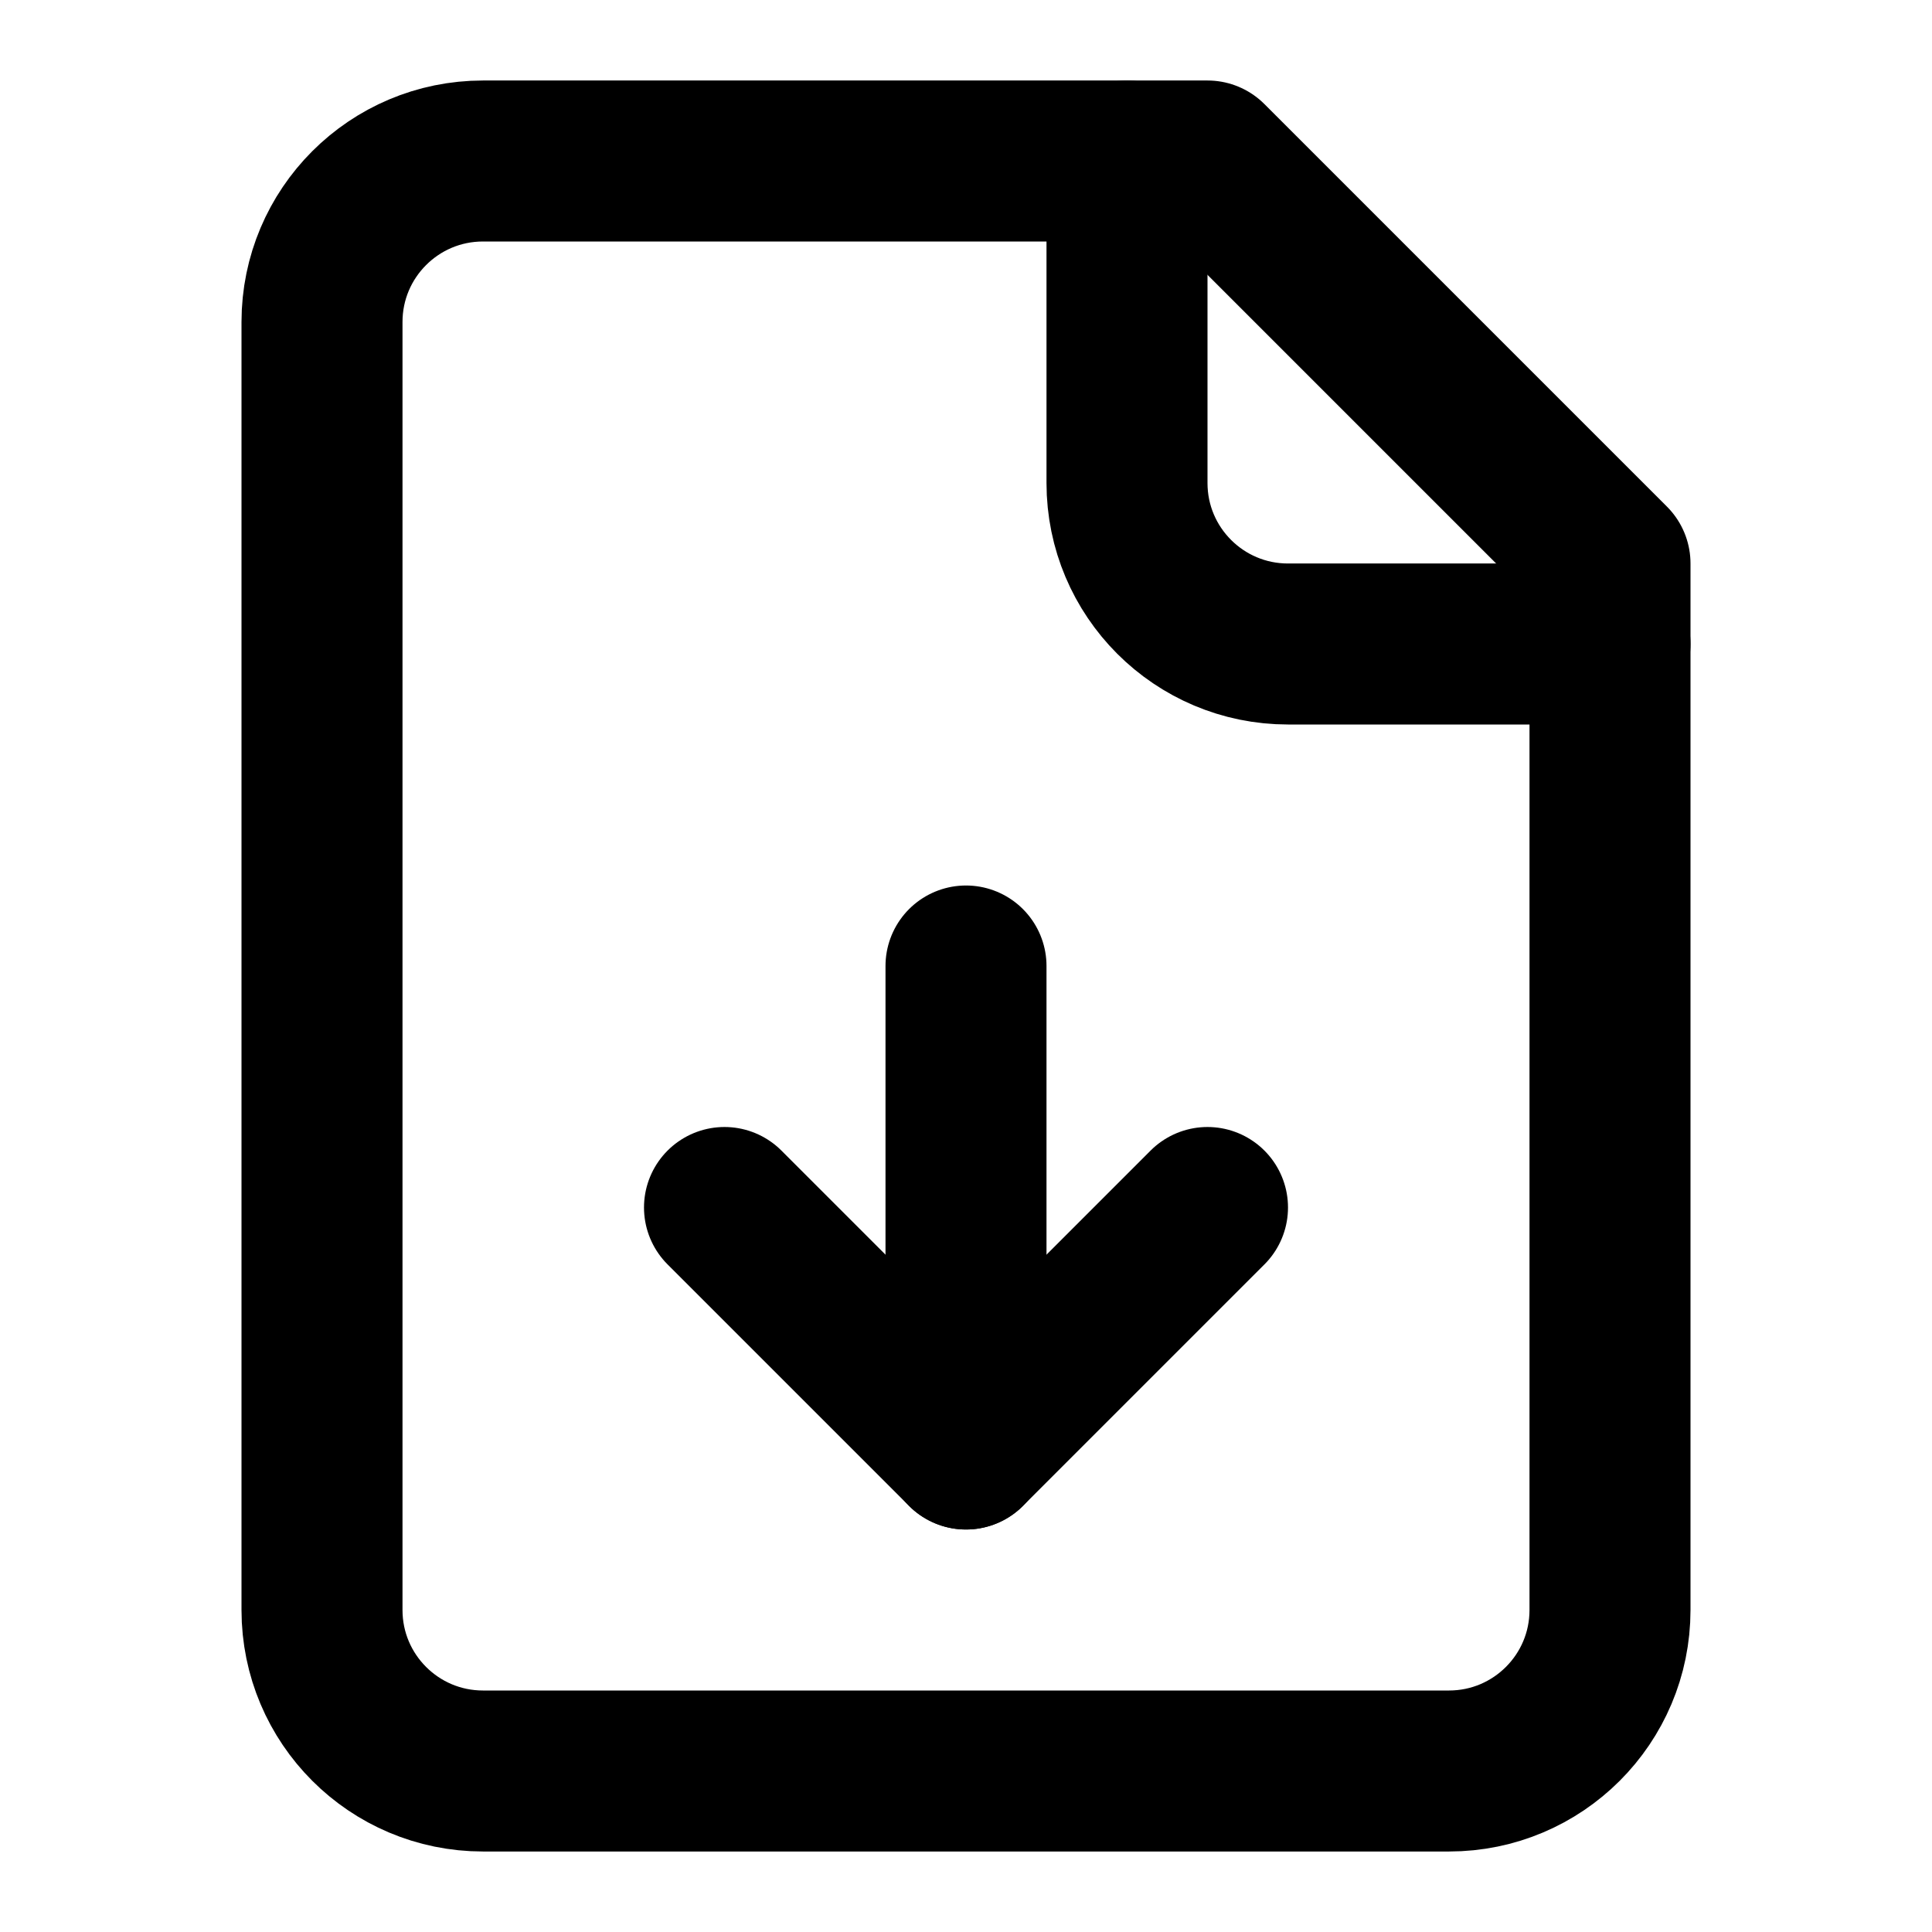
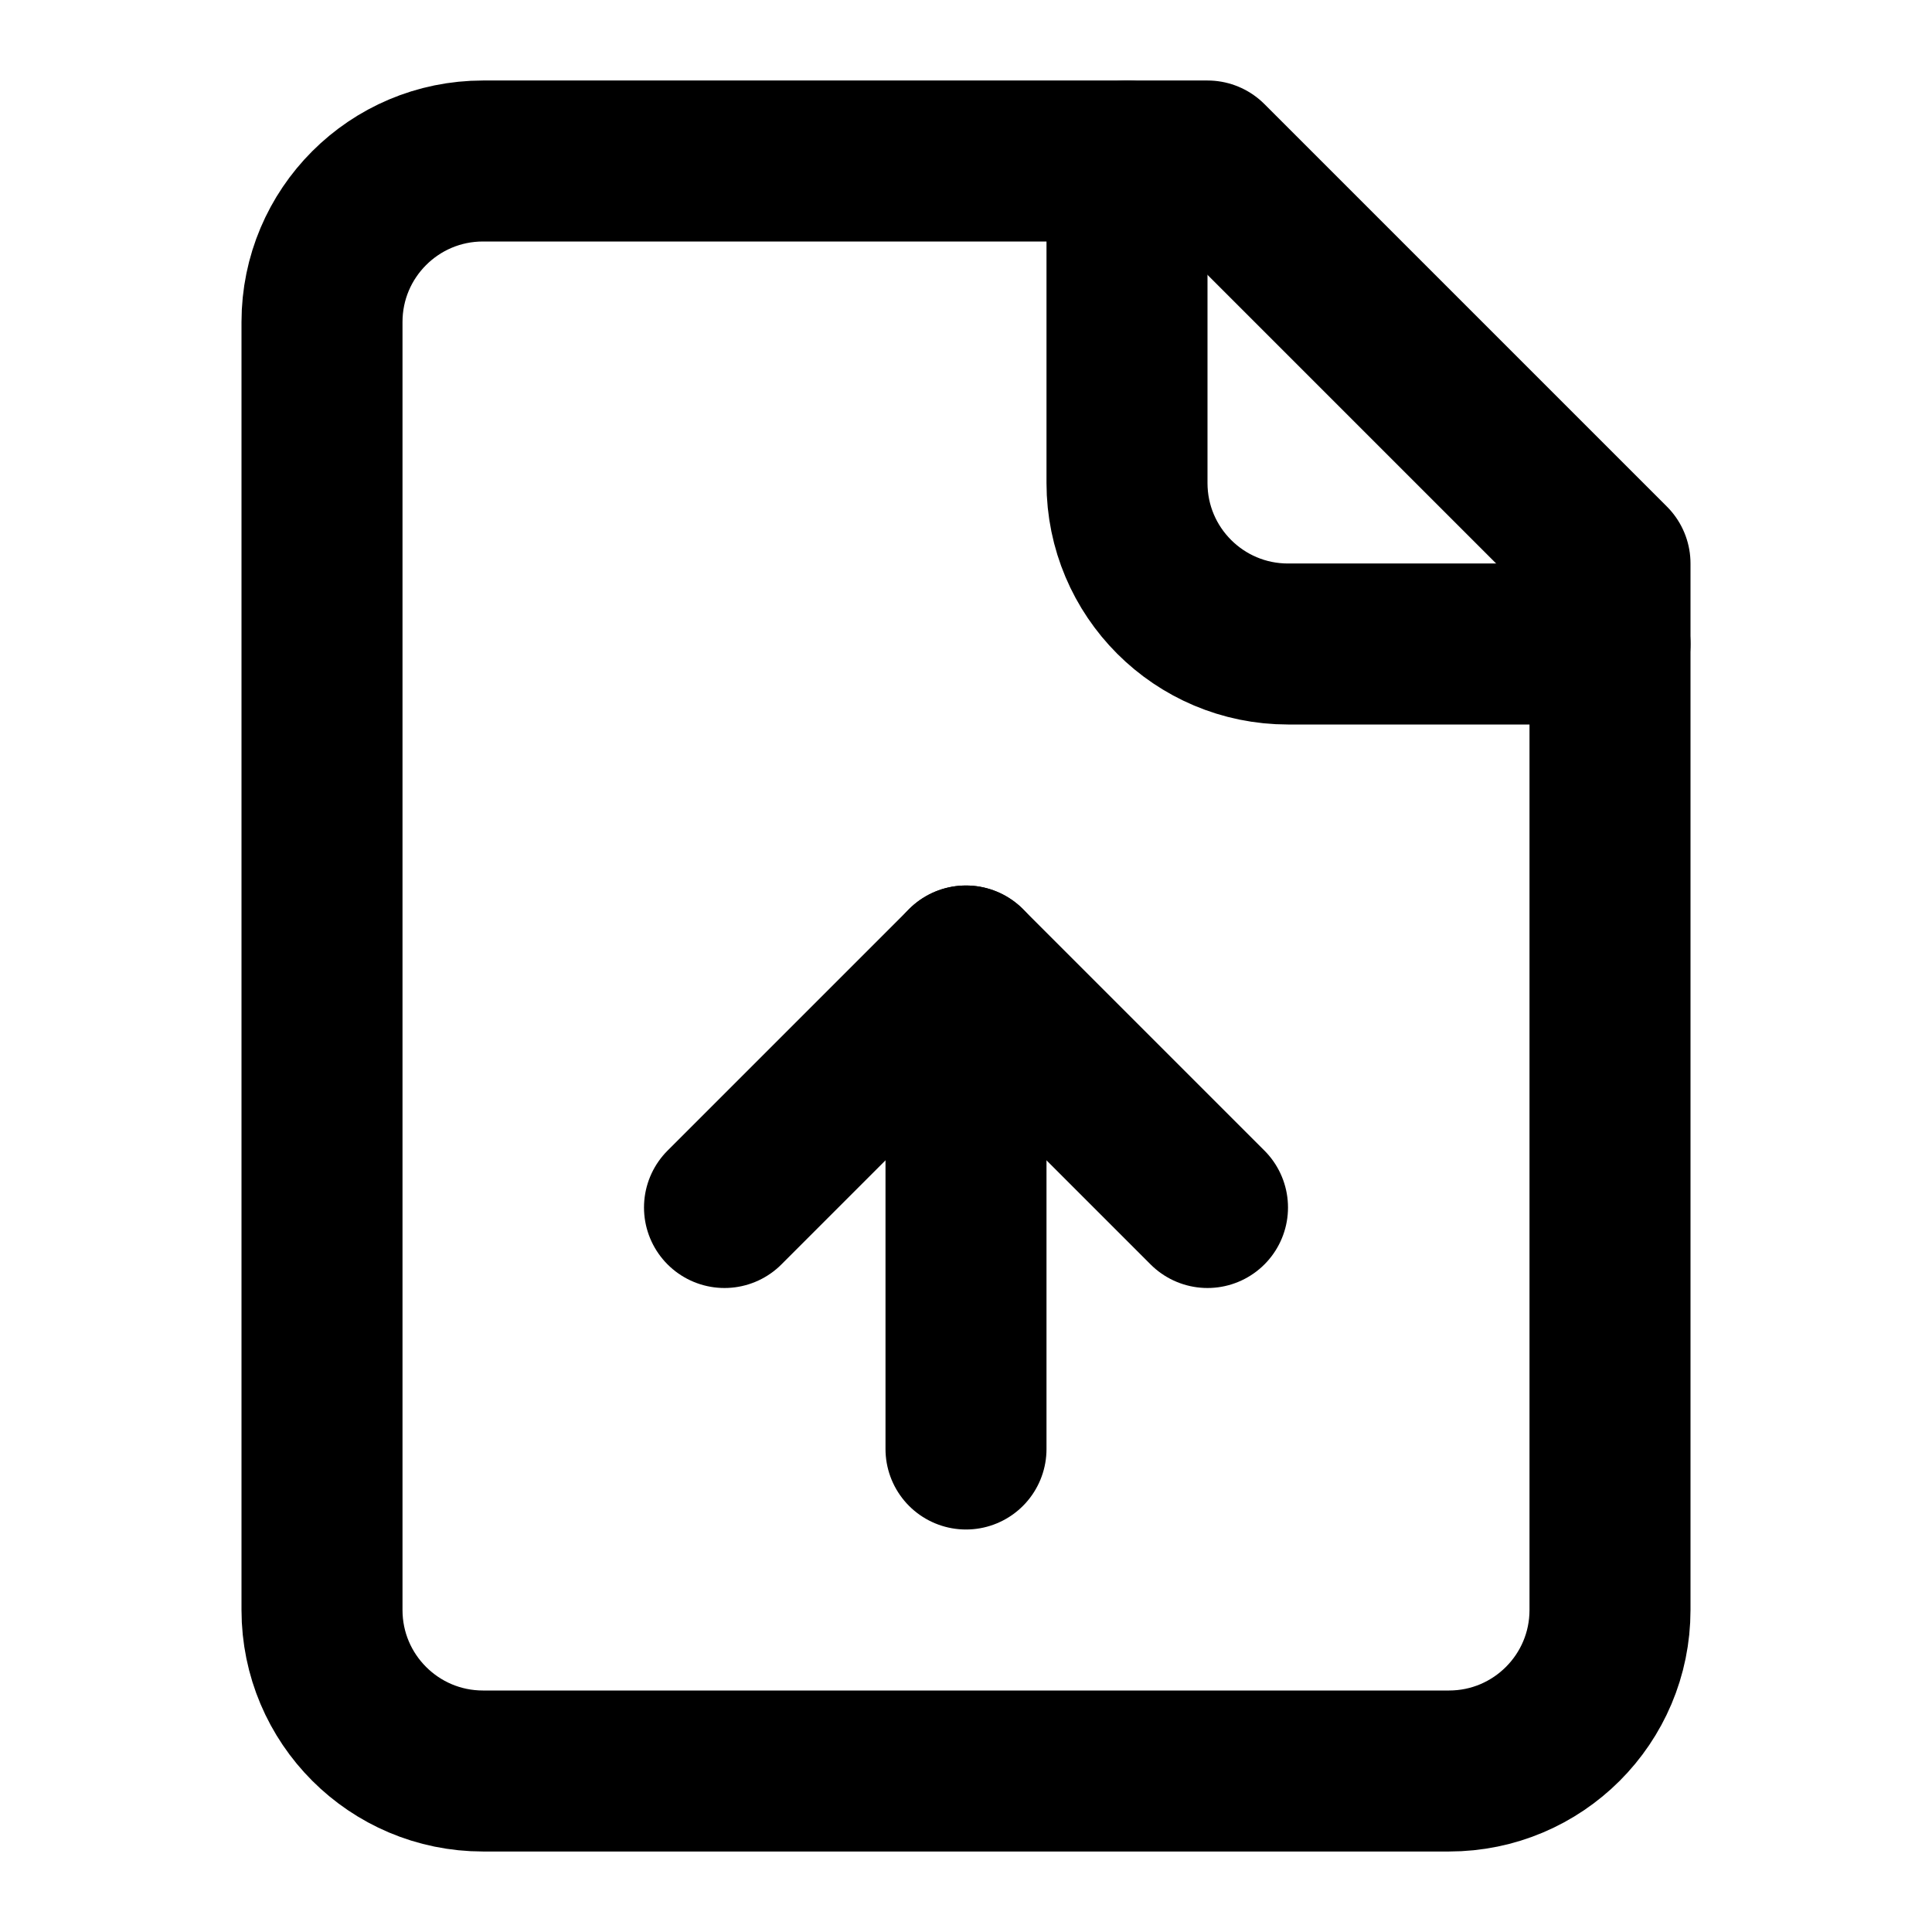
<svg xmlns="http://www.w3.org/2000/svg" viewBox="0 0 24 24" fill="none" stroke="currentColor" stroke-width="2" stroke-linecap="round" stroke-linejoin="round" class="{{ classes }}">
  <path d="M15 2H6a2 2 0 0 0-2 2v16a2 2 0 0 0 2 2h12a2 2 0 0 0 2-2V7Z" />
  <path d="M14 2v4a2 2 0 0 0 2 2h4" />
-   <path d="M12 18v-6" />
-   <path d="m9 15 3 3 3-3" />
+   <path d="M12 12v6" />
+   <path d="m15 15-3-3-3 3" />
</svg>
